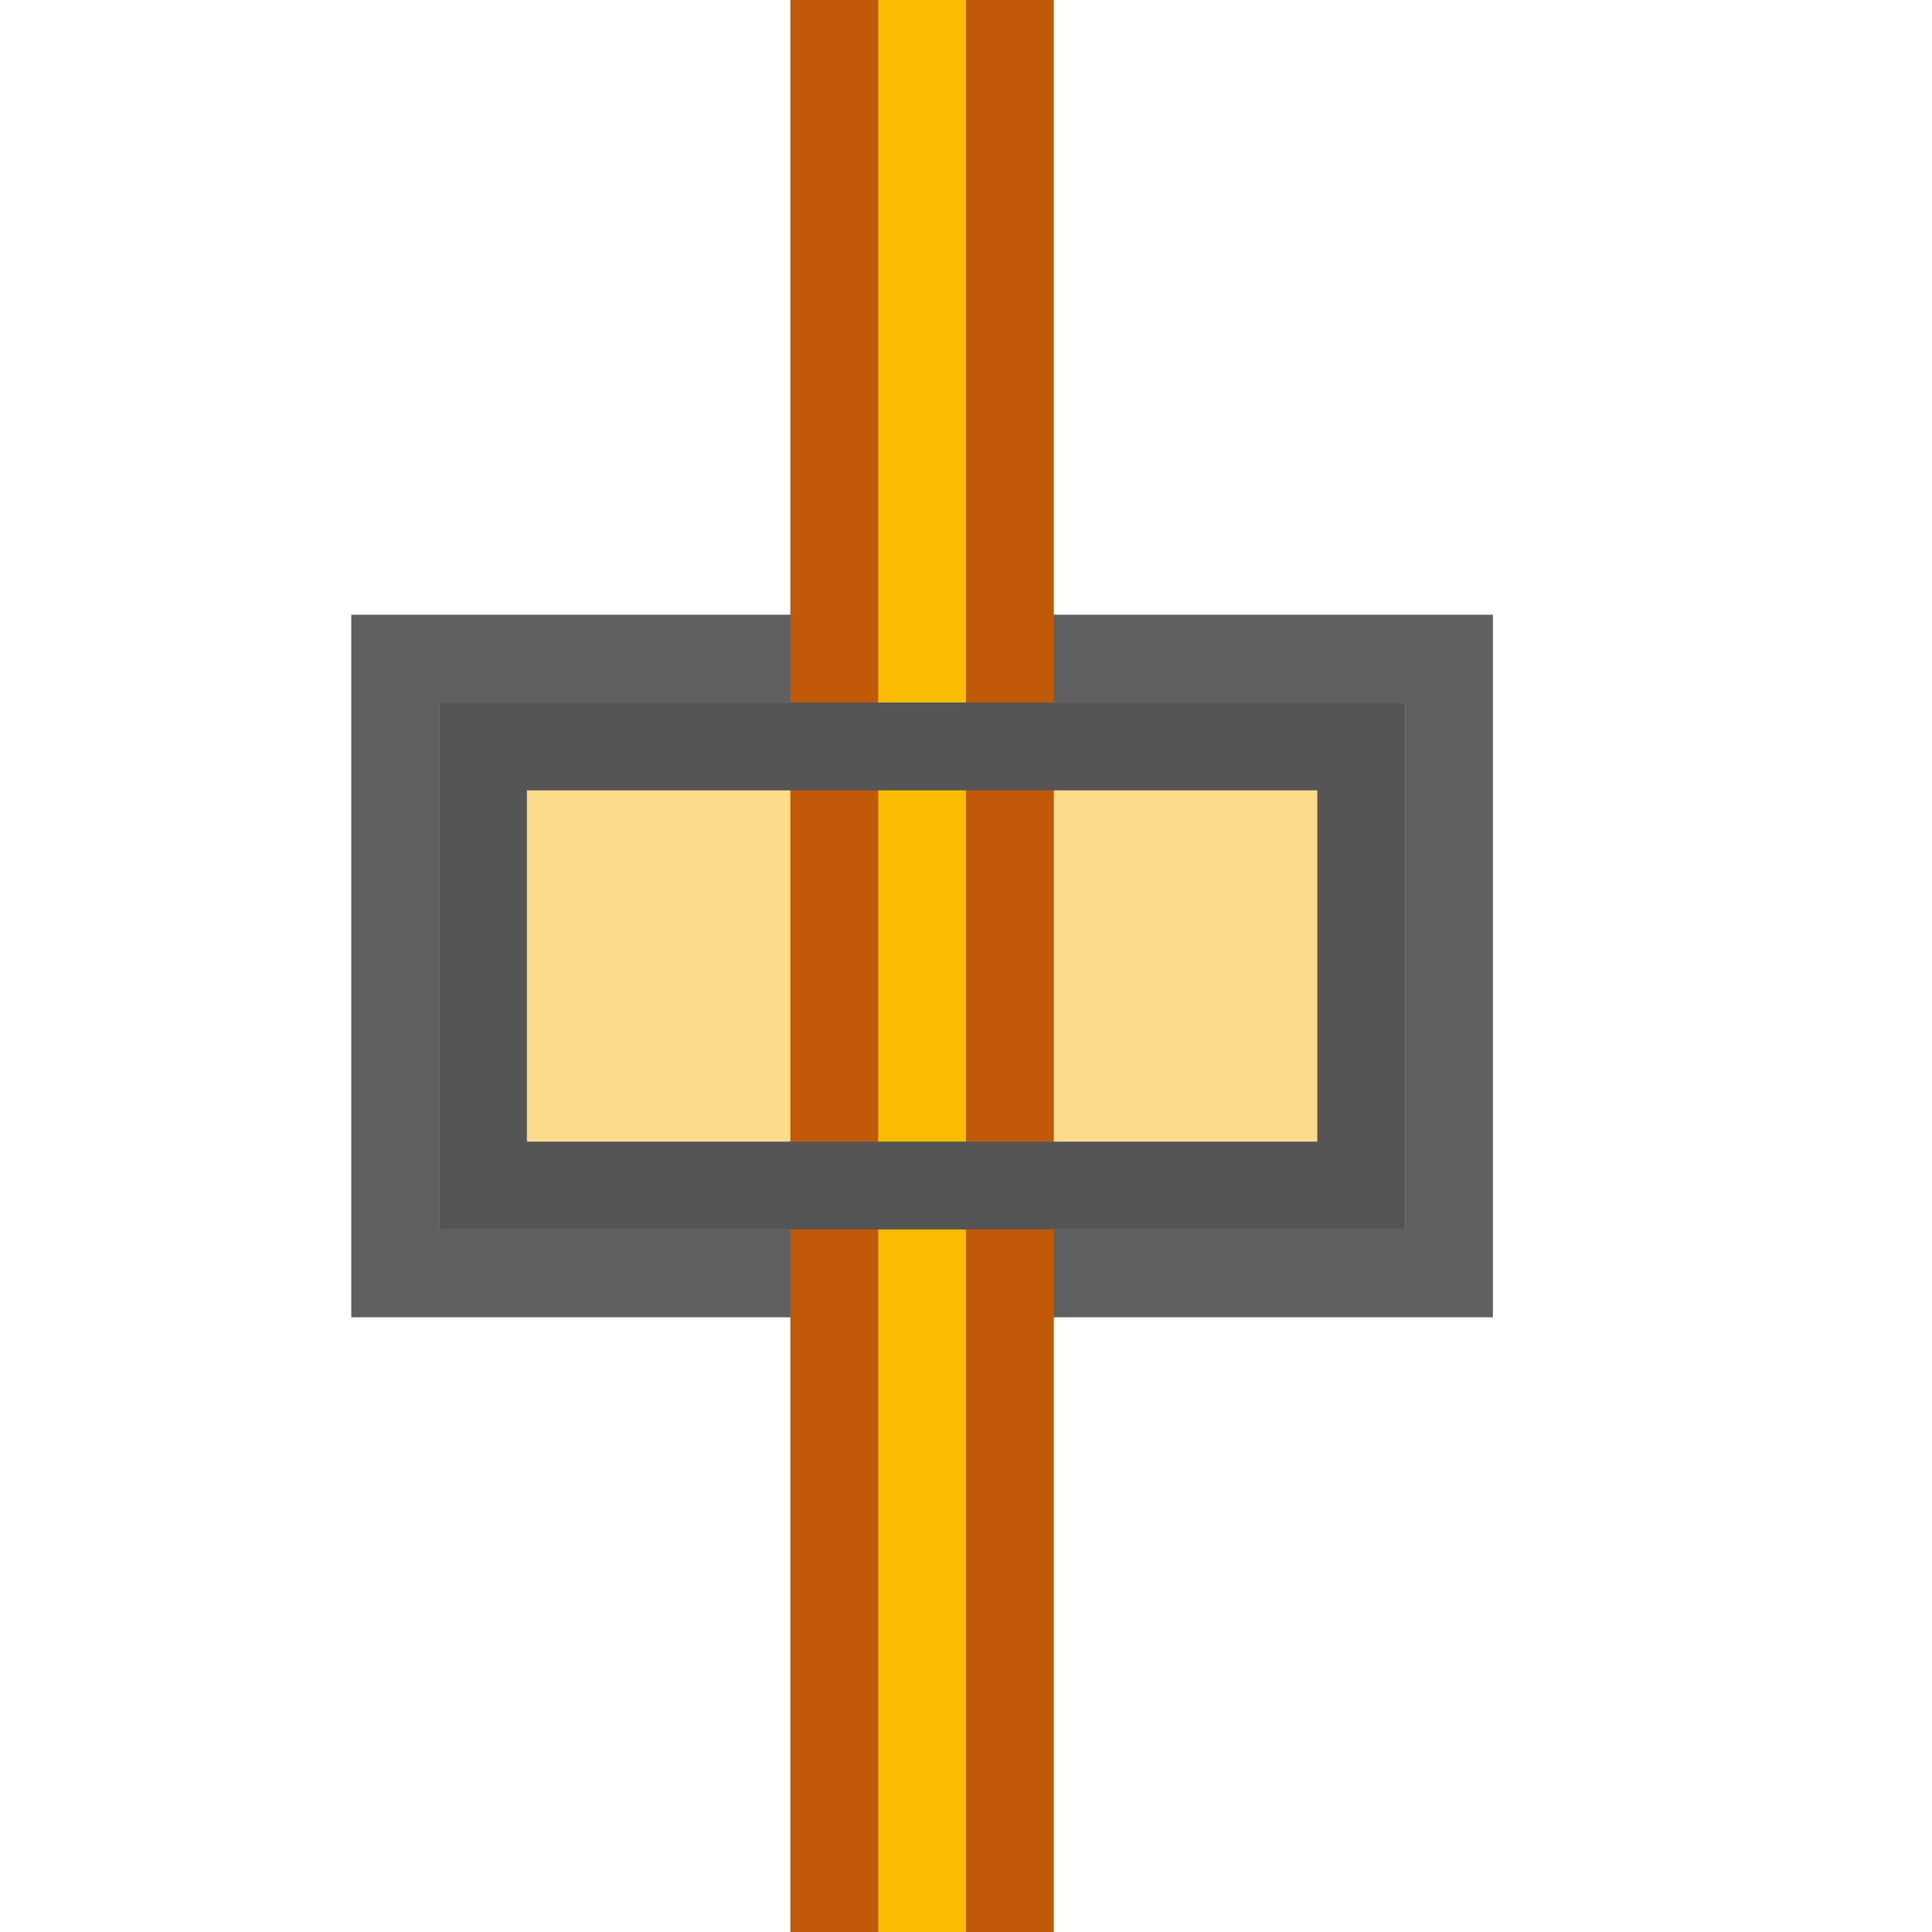
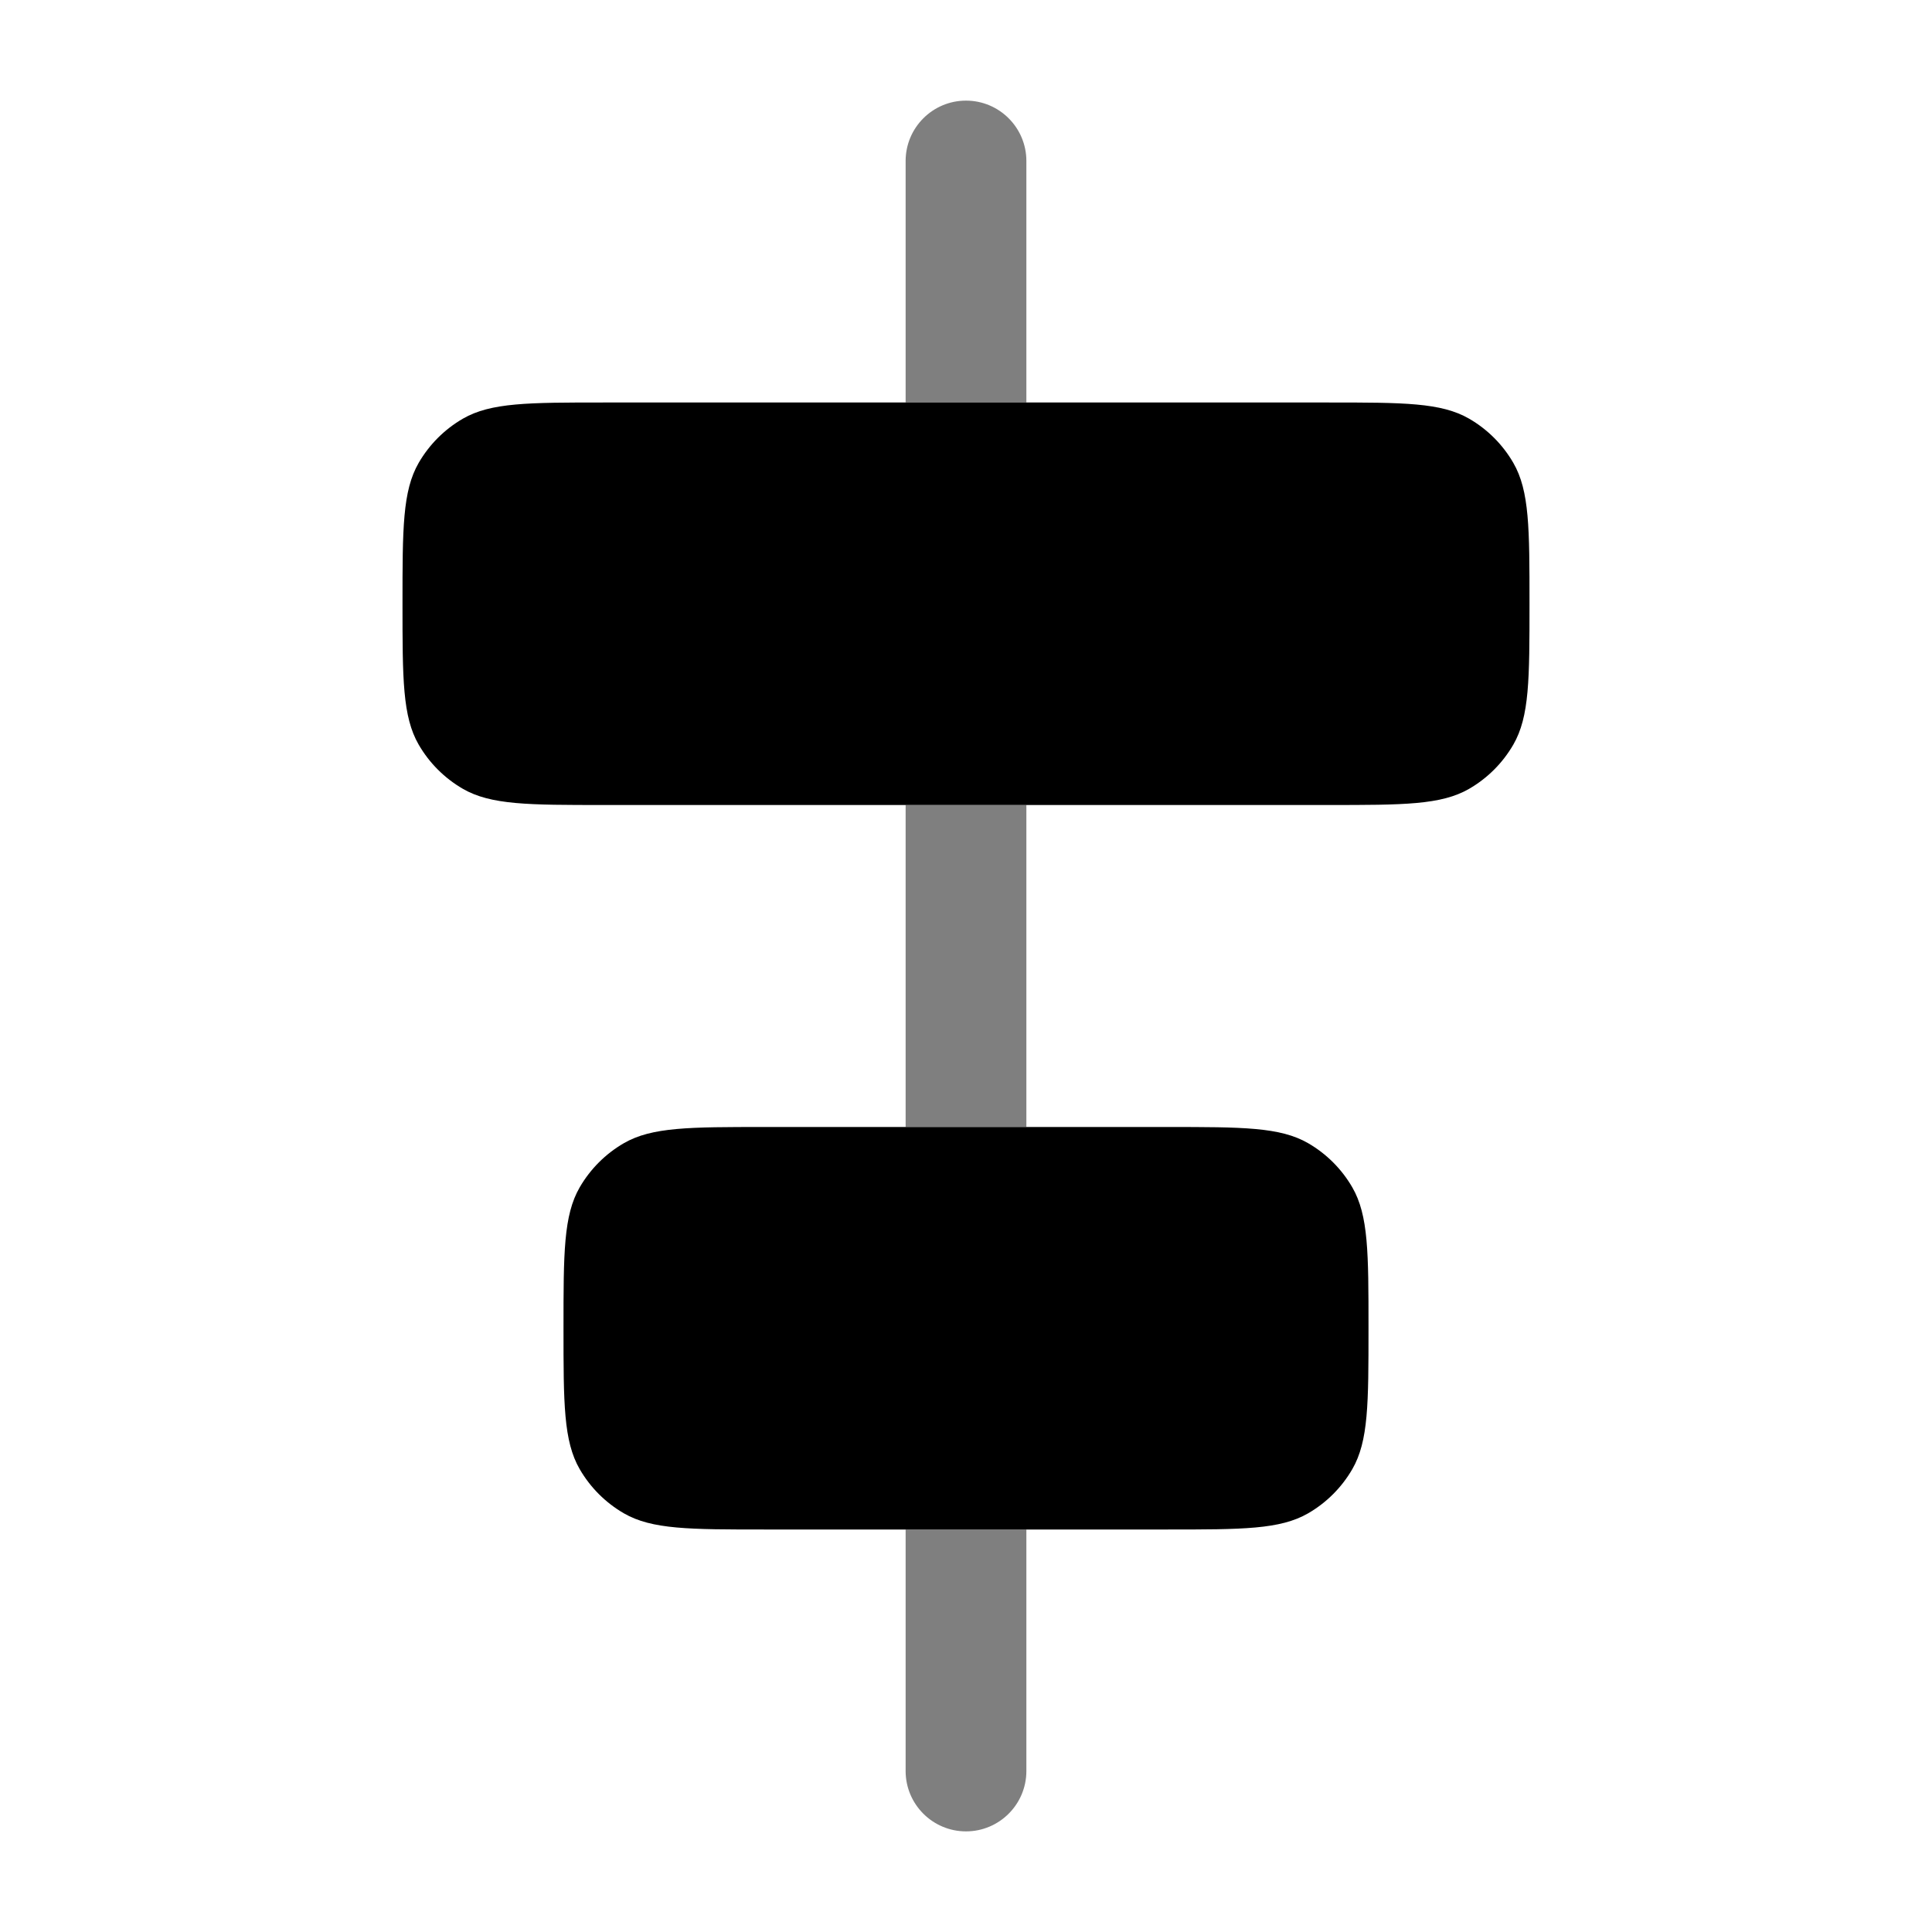
- <svg xmlns="http://www.w3.org/2000/svg" width="22" height="22">
-   <rect stroke="#606060" fill="#fddb8c" id="svg_4" height="7" width="12" y="7.5" x="4.5" />
-   <rect stroke="#c15909" fill="#f9bc01" id="svg_2" height="40" width="2" y="-10" x="9.5" />
-   <rect stroke="#555555" fill="none" id="svg_5" height="5" width="10" y="8.5" x="5.5" />
+ <svg xmlns="http://www.w3.org/2000/svg" width="800px" height="800px" viewBox="0 0 24 24" fill="none">
+   <path fill-rule="evenodd" clip-rule="evenodd" d="M14.5 14H9.5C8.565 14 8.098 14 7.75 14.201C7.522 14.333 7.333 14.522 7.201 14.75C7 15.098 7 15.565 7 16.5C7 17.435 7 17.902 7.201 18.25C7.333 18.478 7.522 18.667 7.75 18.799C8.098 19 8.565 19 9.5 19H14.5C15.435 19 15.902 19 16.25 18.799C16.478 18.667 16.667 18.478 16.799 18.25C17 17.902 17 17.435 17 16.5C17 15.565 17 15.098 16.799 14.75C16.667 14.522 16.478 14.333 16.25 14.201C15.902 14 15.435 14 14.5 14Z" fill="currentColor" />
+   <path d="M19 7.5C19 6.565 19 6.098 18.799 5.75C18.667 5.522 18.478 5.333 18.25 5.201C17.902 5 17.435 5 16.5 5L7.5 5C6.565 5 6.098 5 5.75 5.201C5.522 5.333 5.333 5.522 5.201 5.75C5 6.098 5 6.565 5 7.5C5 8.435 5 8.902 5.201 9.25C5.333 9.478 5.522 9.667 5.75 9.799C6.098 10 6.565 10 7.5 10L16.5 10C17.435 10 17.902 10 18.25 9.799C18.478 9.667 18.667 9.478 18.799 9.25C19 8.902 19 8.435 19 7.5Z" fill="currentColor" />
+   <g opacity="0.5">
+     <path d="M12.75 5L12.75 2C12.75 1.586 12.414 1.25 12 1.25C11.586 1.25 11.25 1.586 11.25 2L11.25 5H12.75Z" fill="currentColor" />
+     <path d="M11.25 10L11.25 14H12.75L12.75 10L11.25 10Z" fill="currentColor" />
+     <path d="M11.25 19L11.25 22C11.25 22.414 11.586 22.75 12 22.75C12.414 22.75 12.75 22.414 12.75 22L12.75 19H11.25Z" fill="currentColor" />
+   </g>
</svg>
